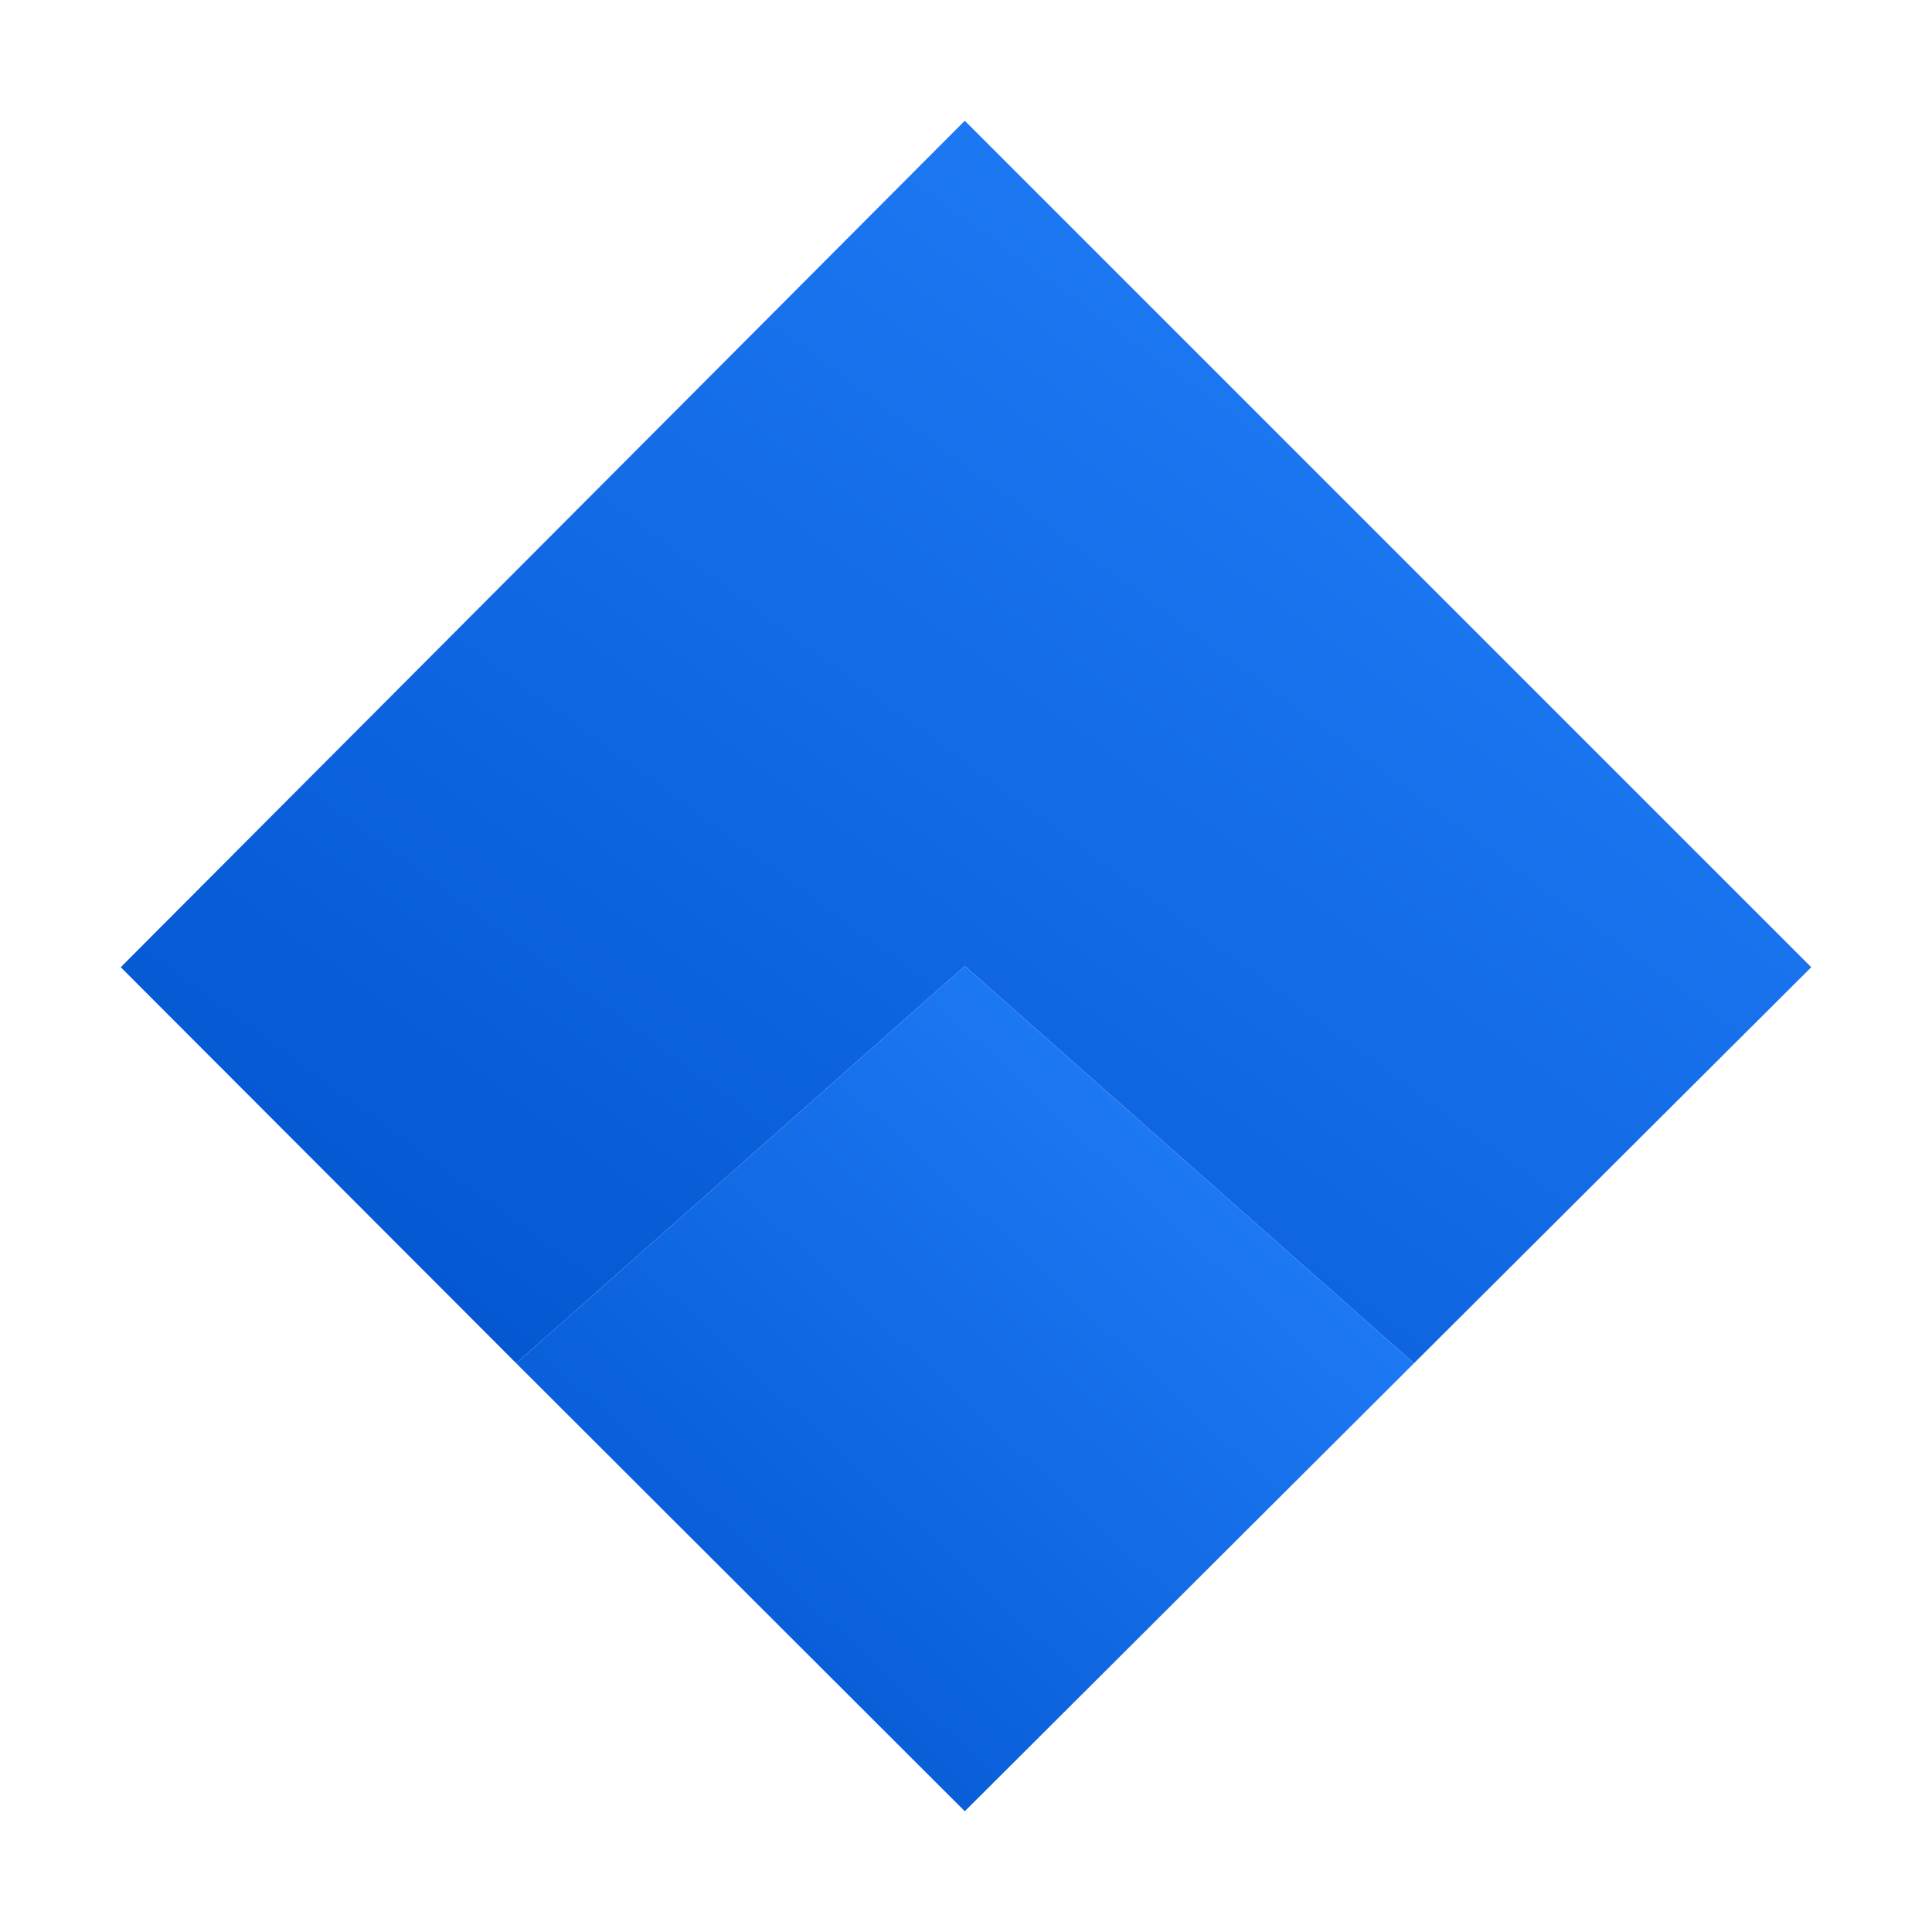
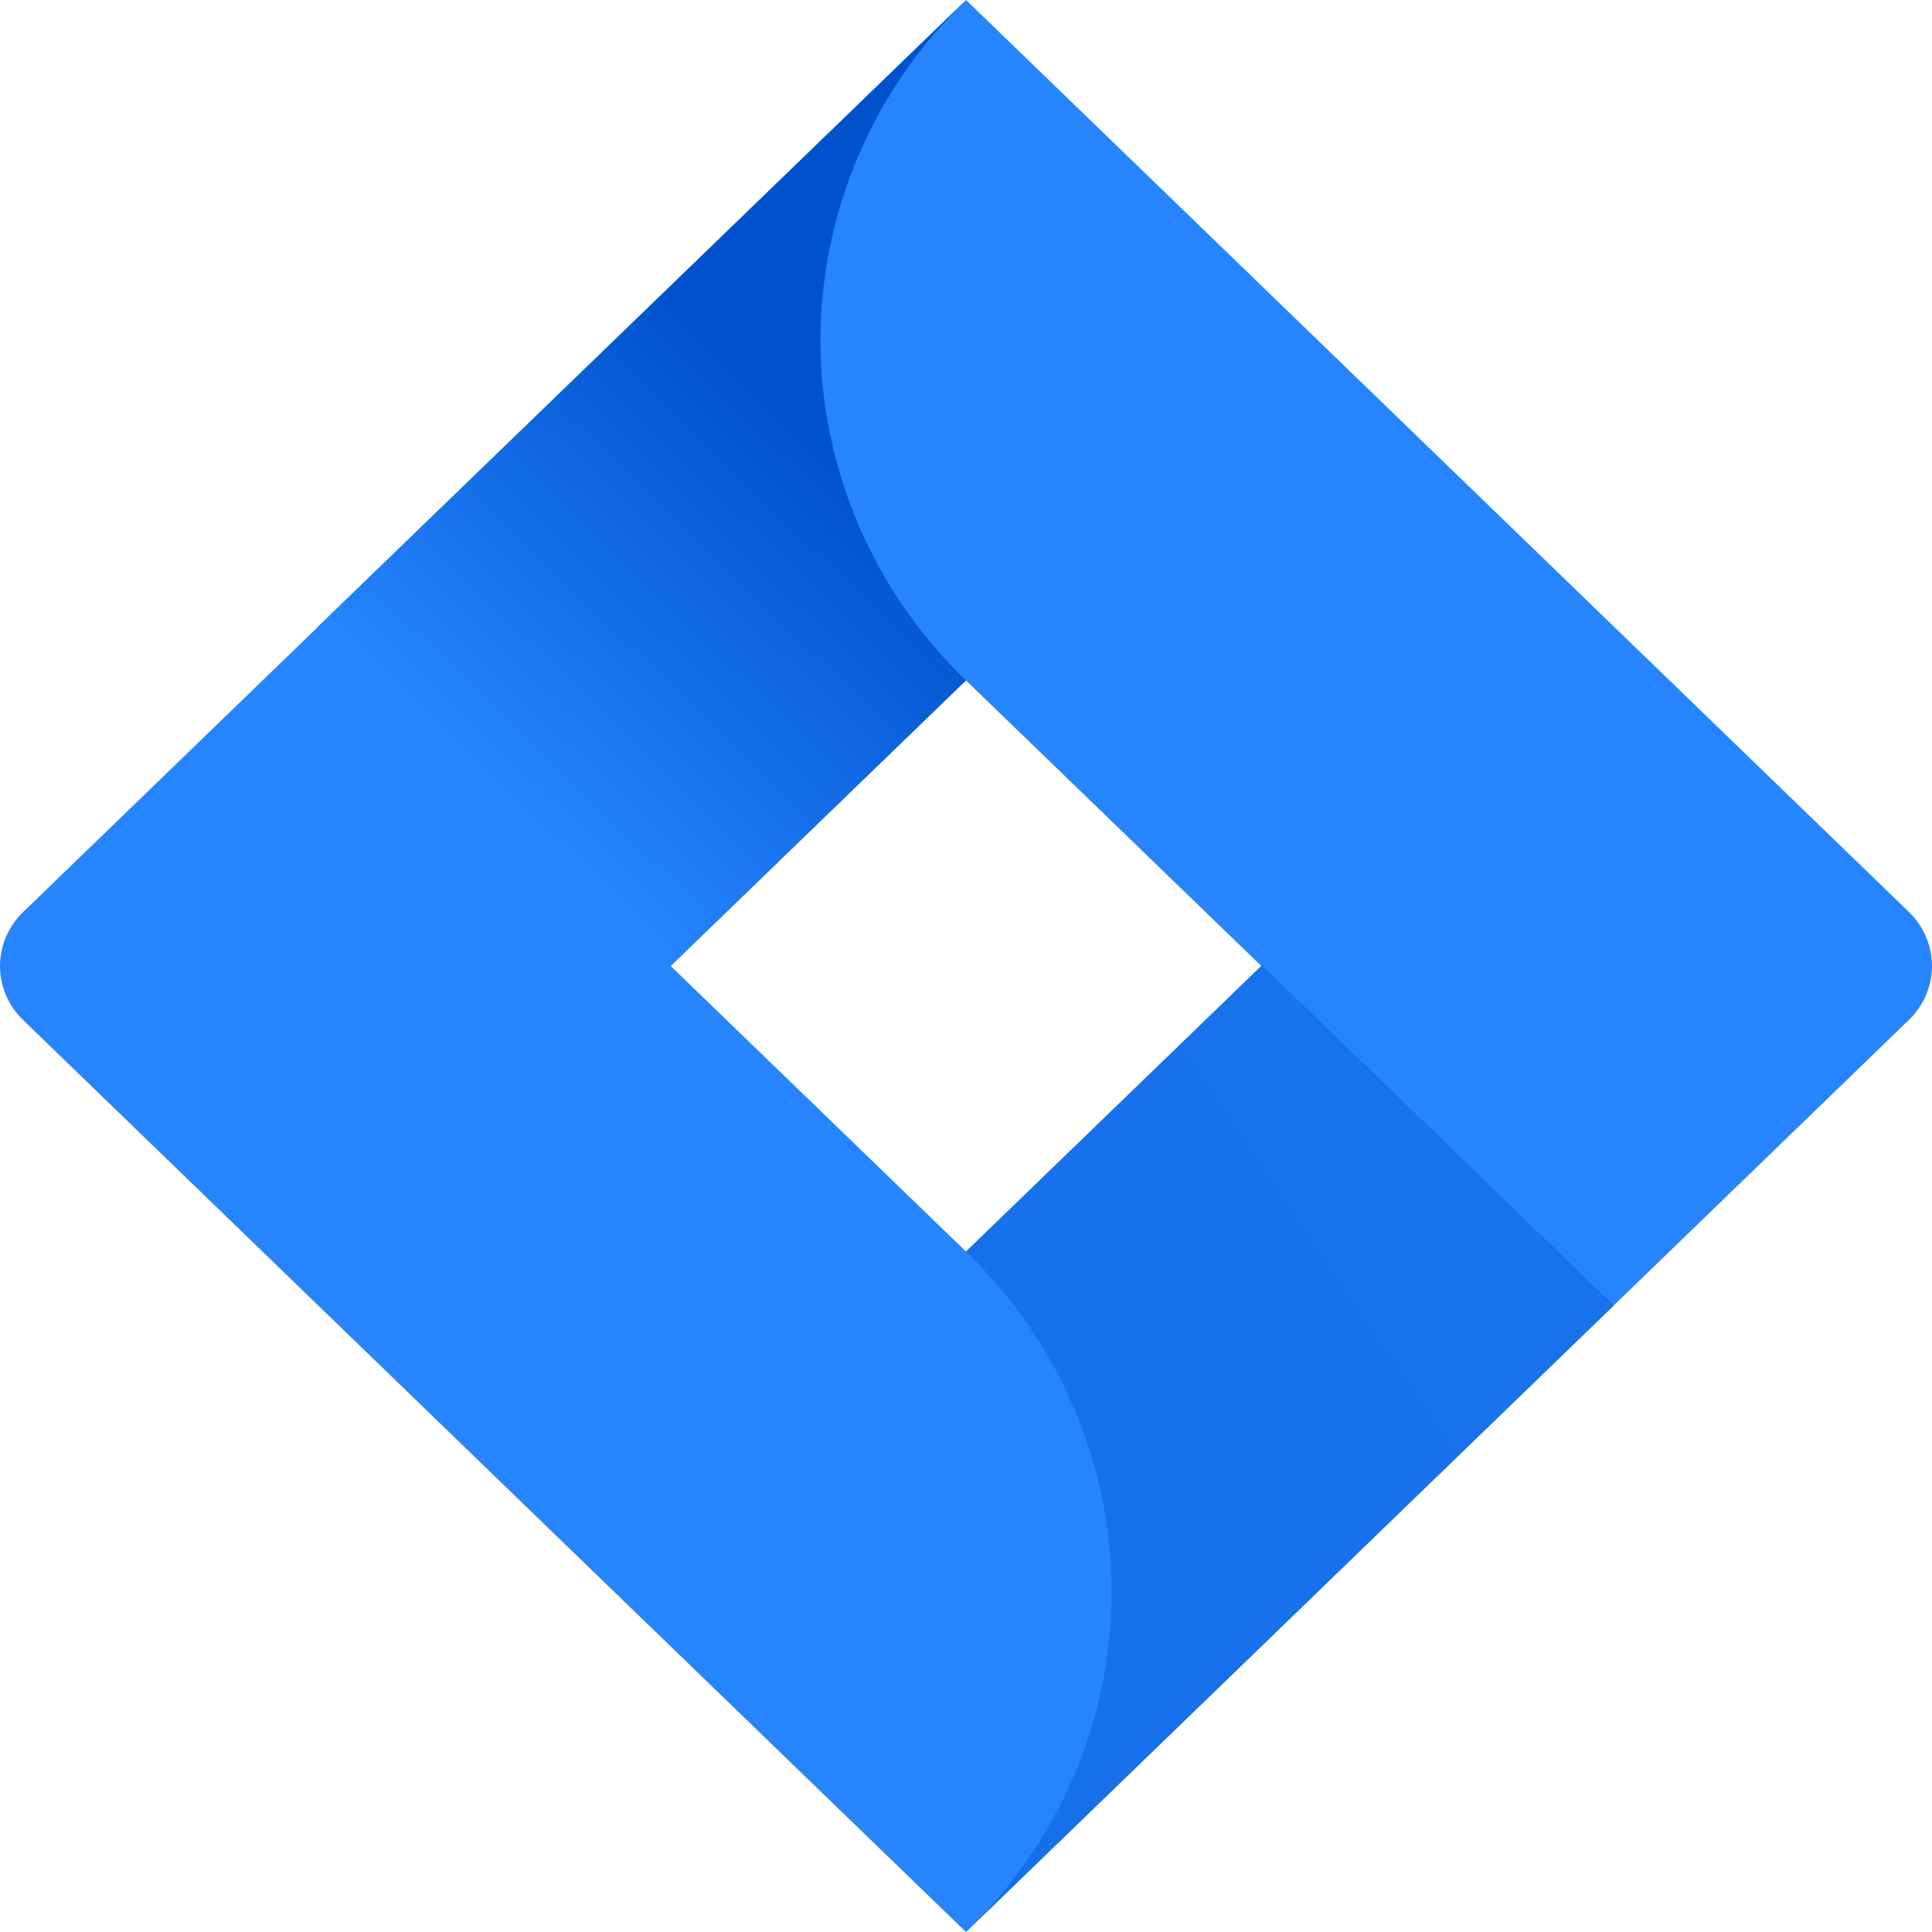
- <svg xmlns="http://www.w3.org/2000/svg" viewBox="0 0 32 32">
+ <svg xmlns="http://www.w3.org/2000/svg" width="800px" height="800px" viewBox="0 0 16 16" fill="none">
+   <path d="M15.808 7.552L8.69.667 8 0 2.642 5.183l-2.45 2.37A.623.623 0 000 8c0 .168.069.329.192.448l4.895 4.735L8 16l5.358-5.183.083-.08 2.367-2.29A.623.623 0 0016 8a.623.623 0 00-.192-.448zM8 10.365L5.554 8 8 5.635 10.446 8 8 10.365z" fill="#2684FF" />
+   <path d="M8 5.634A3.918 3.918 0 016.794 2.83 3.917 3.917 0 017.983.018L2.63 5.193 5.543 8.01 8 5.634z" fill="url(#paint0_linear)" />
+   <path d="M10.452 7.994L8 10.365c.383.37.686.81.893 1.293a3.87 3.87 0 010 3.05c-.207.483-.51.922-.893 1.292l5.365-5.189-2.913-2.817z" fill="url(#paint1_linear)" />
  <defs>
-     <linearGradient id="jira-grad" x1="100%" y1="0%" x2="0%" y2="100%">
-       <stop offset="0%" stop-color="#2684FF" />
-       <stop offset="100%" stop-color="#0052CC" />
+     <linearGradient id="paint0_linear" x1="7.563" y1="3.241" x2="4.262" y2="6.654" gradientUnits="userSpaceOnUse">
+       <stop offset=".18" stop-color="#0052CC" />
+       <stop offset="1" stop-color="#2684FF" />
    </linearGradient>
-     <linearGradient id="jira-grad2" x1="0%" y1="100%" x2="100%" y2="0%">
-       <stop offset="0%" stop-color="#0052CC" />
-       <stop offset="100%" stop-color="#2684FF" />
+     <linearGradient id="paint1_linear" x1="216.055" y1="490.616" x2="331.647" y2="413.158" gradientUnits="userSpaceOnUse">
+       <stop offset=".18" stop-color="#0052CC" />
+       <stop offset="1" stop-color="#2684FF" />
    </linearGradient>
  </defs>
-   <path d="M15.98 2L2 16.02l6.55 6.56L15.98 16l7.44 6.58L30 16.02 15.98 2z" fill="url(#jira-grad)" />
-   <path d="M15.98 16l-7.43 6.58L15.98 30l7.44-7.42L15.98 16z" fill="url(#jira-grad2)" />
</svg>
